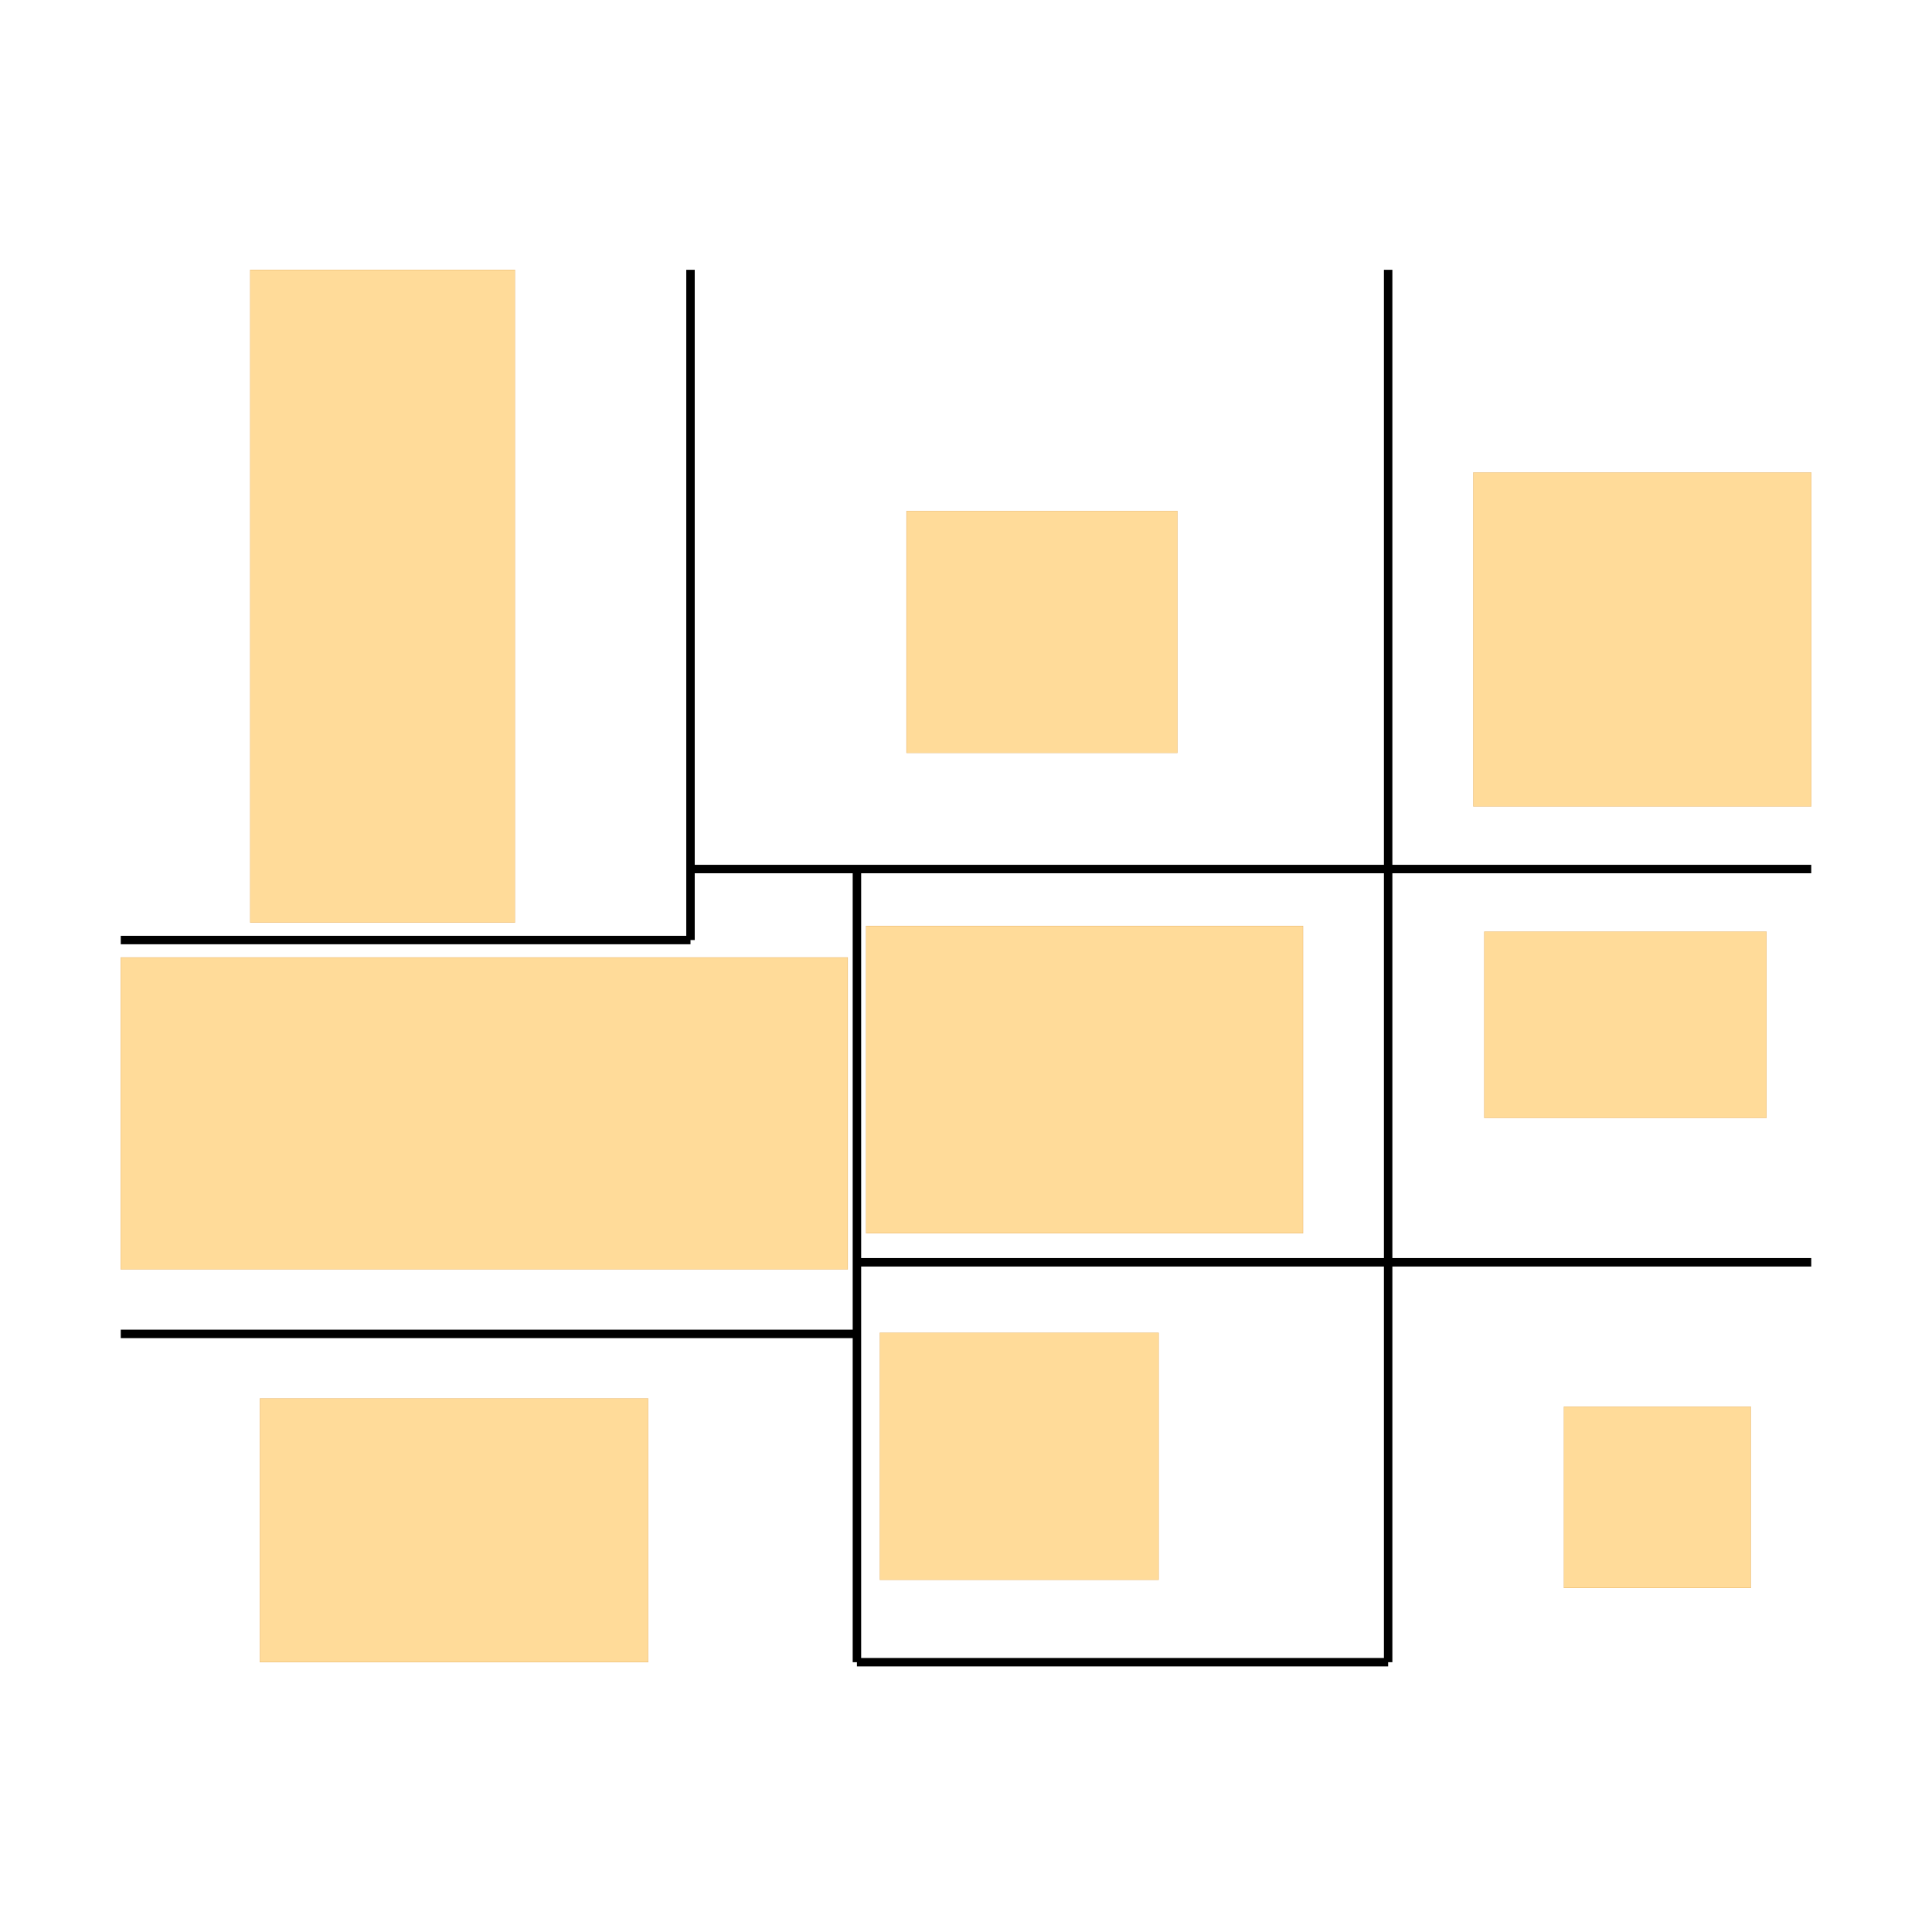
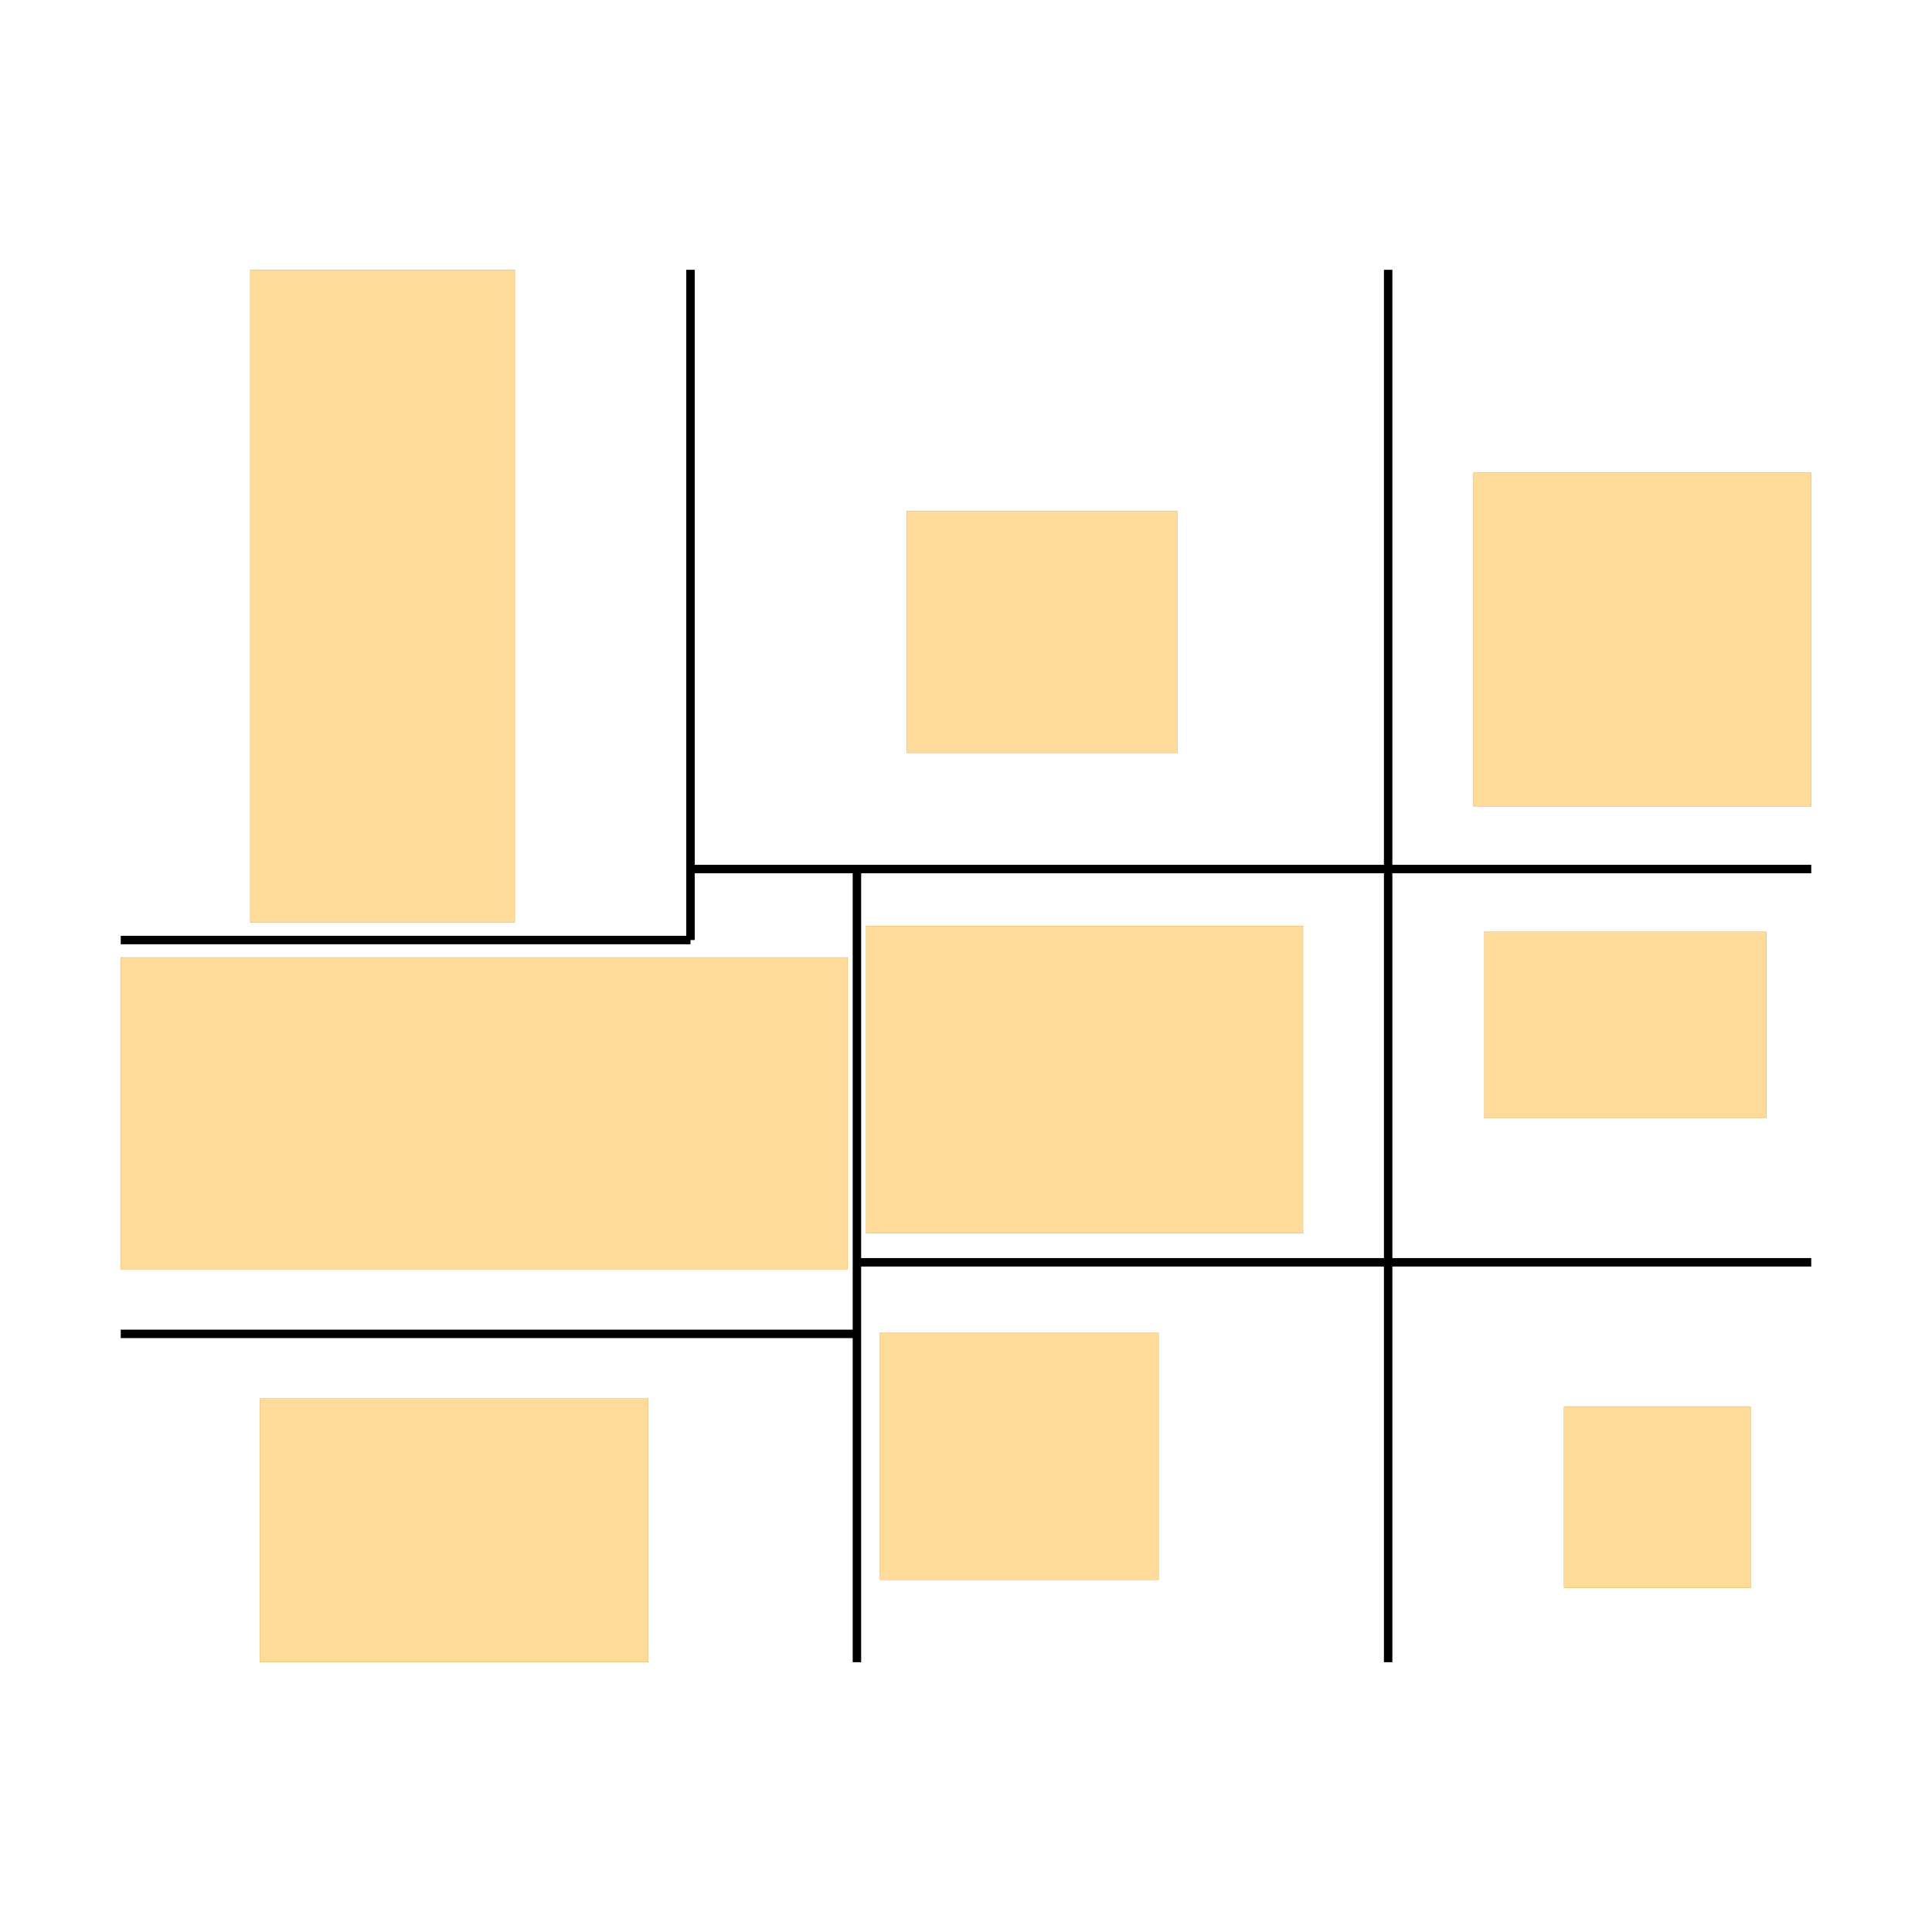
<svg xmlns="http://www.w3.org/2000/svg" width="640" height="640" viewBox="0 0 640 640">
  <rect width="100%" height="100%" fill="white" />
  <g>
    <polyline data-points="-16.765,-5.425 -3.3674999999999997,-5.425" data-type="line" data-label="" points="40,441.866 283.868,441.866" fill="none" stroke="#000" stroke-width="2.8" />
  </g>
  <g>
    <polyline data-points="-16.765,1.7424999999999997 -6.396249999999998,1.7424999999999997" data-type="line" data-label="" points="40,311.399 228.737,311.399" fill="none" stroke="#000" stroke-width="2.8" />
  </g>
  <g>
    <polyline data-points="-6.396249999999998,1.7424999999999997 -6.396249999999998,13.940000000000003" data-type="line" data-label="" points="228.737,311.399 228.737,89.374" fill="none" stroke="#000" stroke-width="2.8" />
  </g>
  <g>
    <polyline data-points="-6.396249999999998,3.034727674999999 14,3.034727674999999" data-type="line" data-label="" points="228.737,287.878 600,287.878" fill="none" stroke="#000" stroke-width="2.8" />
  </g>
  <g>
    <polyline data-points="-3.3674999999999997,-11.4 -3.3674999999999997,3.034727674999999" data-type="line" data-label="" points="283.868,550.626 283.868,287.878" fill="none" stroke="#000" stroke-width="2.8" />
-   </g>
-   <g>
-     <polyline data-points="-3.3674999999999997,-11.4 6.300000000000001,-11.4" data-type="line" data-label="" points="283.868,550.626 459.841,550.626" fill="none" stroke="#000" stroke-width="2.8" />
  </g>
  <g>
    <polyline data-points="-3.3674999999999997,-4.122227675 14,-4.122227675" data-type="line" data-label="" points="283.868,418.152 600,418.152" fill="none" stroke="#000" stroke-width="2.8" />
  </g>
  <g>
    <polyline data-points="6.300000000000001,-11.4 6.300000000000001,13.940000000000003" data-type="line" data-label="" points="459.841,550.626 459.841,89.374" fill="none" stroke="#000" stroke-width="2.8" />
  </g>
  <g>
    <rect data-type="rect" data-label="" data-x="-12" data-y="8" x="82.912" y="89.374" width="87.645" height="216.246" fill="rgba(255, 165, 0, 0.4)" stroke="#c87000" stroke-width="0.055" />
  </g>
  <g>
    <rect data-type="rect" data-label="" data-x="-10.15" data-y="-1.4125" x="40" y="317.179" width="240.819" height="103.299" fill="rgba(255, 165, 0, 0.4)" stroke="#c87000" stroke-width="0.055" />
  </g>
  <g>
    <rect data-type="rect" data-label="" data-x="4.440892098500626e-16" data-y="7.3500000000000005" x="300.296" y="169.283" width="89.738" height="80.091" fill="rgba(255, 165, 0, 0.4)" stroke="#c87000" stroke-width="0.055" />
  </g>
  <g>
    <rect data-type="rect" data-label="" data-x="10.925" data-y="7.2125" x="488.055" y="156.542" width="111.945" height="110.58" fill="rgba(255, 165, 0, 0.4)" stroke="#c87000" stroke-width="0.055" />
  </g>
  <g>
    <rect data-type="rect" data-label="" data-x="0.7749999999999995" data-y="-0.7972276749999991" x="286.917" y="306.712" width="144.71" height="101.833" fill="rgba(255, 165, 0, 0.4)" stroke="#c87000" stroke-width="0.055" />
  </g>
  <g>
    <rect data-type="rect" data-label="" data-x="10.6175" data-y="0.1999999999999993" x="491.695" y="308.633" width="93.47" height="61.687" fill="rgba(255, 165, 0, 0.4)" stroke="#c87000" stroke-width="0.055" />
  </g>
  <g>
    <rect data-type="rect" data-label="" data-x="-0.41375000000000006" data-y="-7.652772325000001" x="291.468" y="441.512" width="92.332" height="81.81" fill="rgba(255, 165, 0, 0.4)" stroke="#c87000" stroke-width="0.055" />
  </g>
  <g>
    <rect data-type="rect" data-label="" data-x="11.2" data-y="-8.4" x="518.089" y="465.984" width="61.889" height="60.068" fill="rgba(255, 165, 0, 0.4)" stroke="#c87000" stroke-width="0.055" />
  </g>
  <g>
    <rect data-type="rect" data-label="" data-x="-10.7" data-y="-9" x="86.098" y="463.254" width="128.601" height="87.372" fill="rgba(255, 165, 0, 0.4)" stroke="#c87000" stroke-width="0.055" />
  </g>
  <g id="crosshair" style="display: none">
    <line id="crosshair-h" y1="0" y2="640" stroke="#666" stroke-width="0.5" />
    <line id="crosshair-v" x1="0" x2="640" stroke="#666" stroke-width="0.5" />
    <text id="coordinates" font-family="monospace" font-size="12" fill="#666" />
  </g>
</svg>
